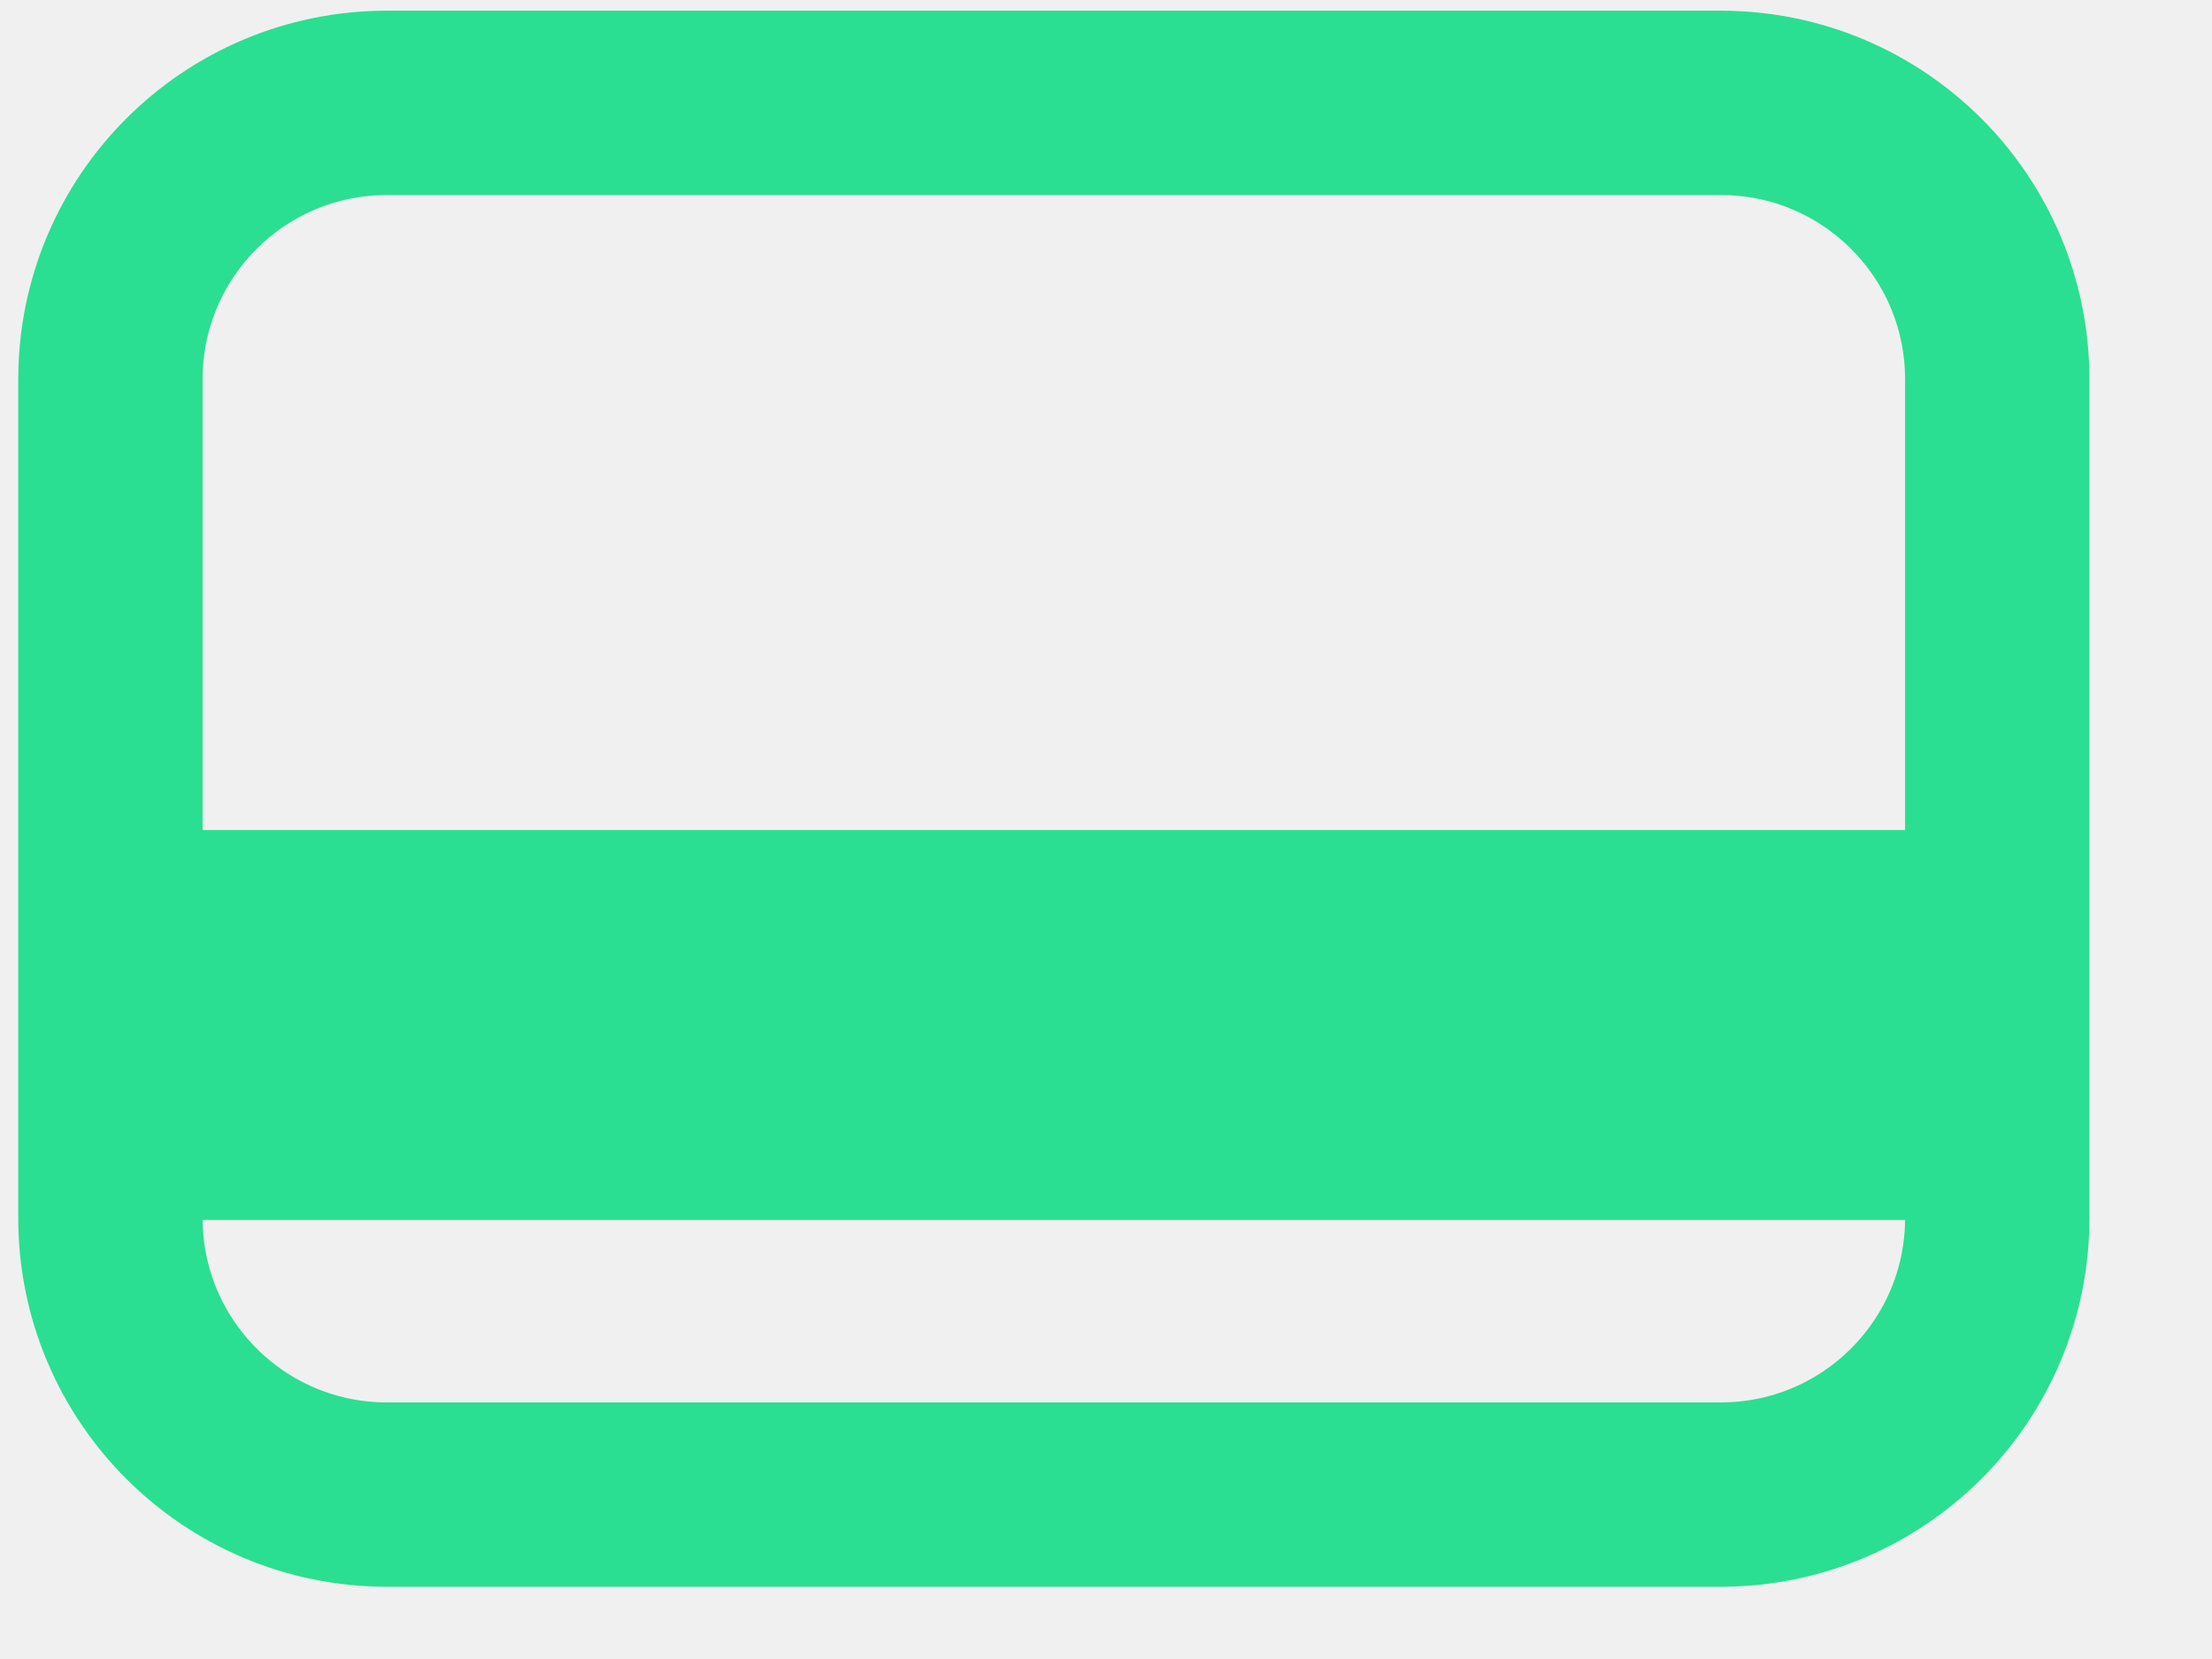
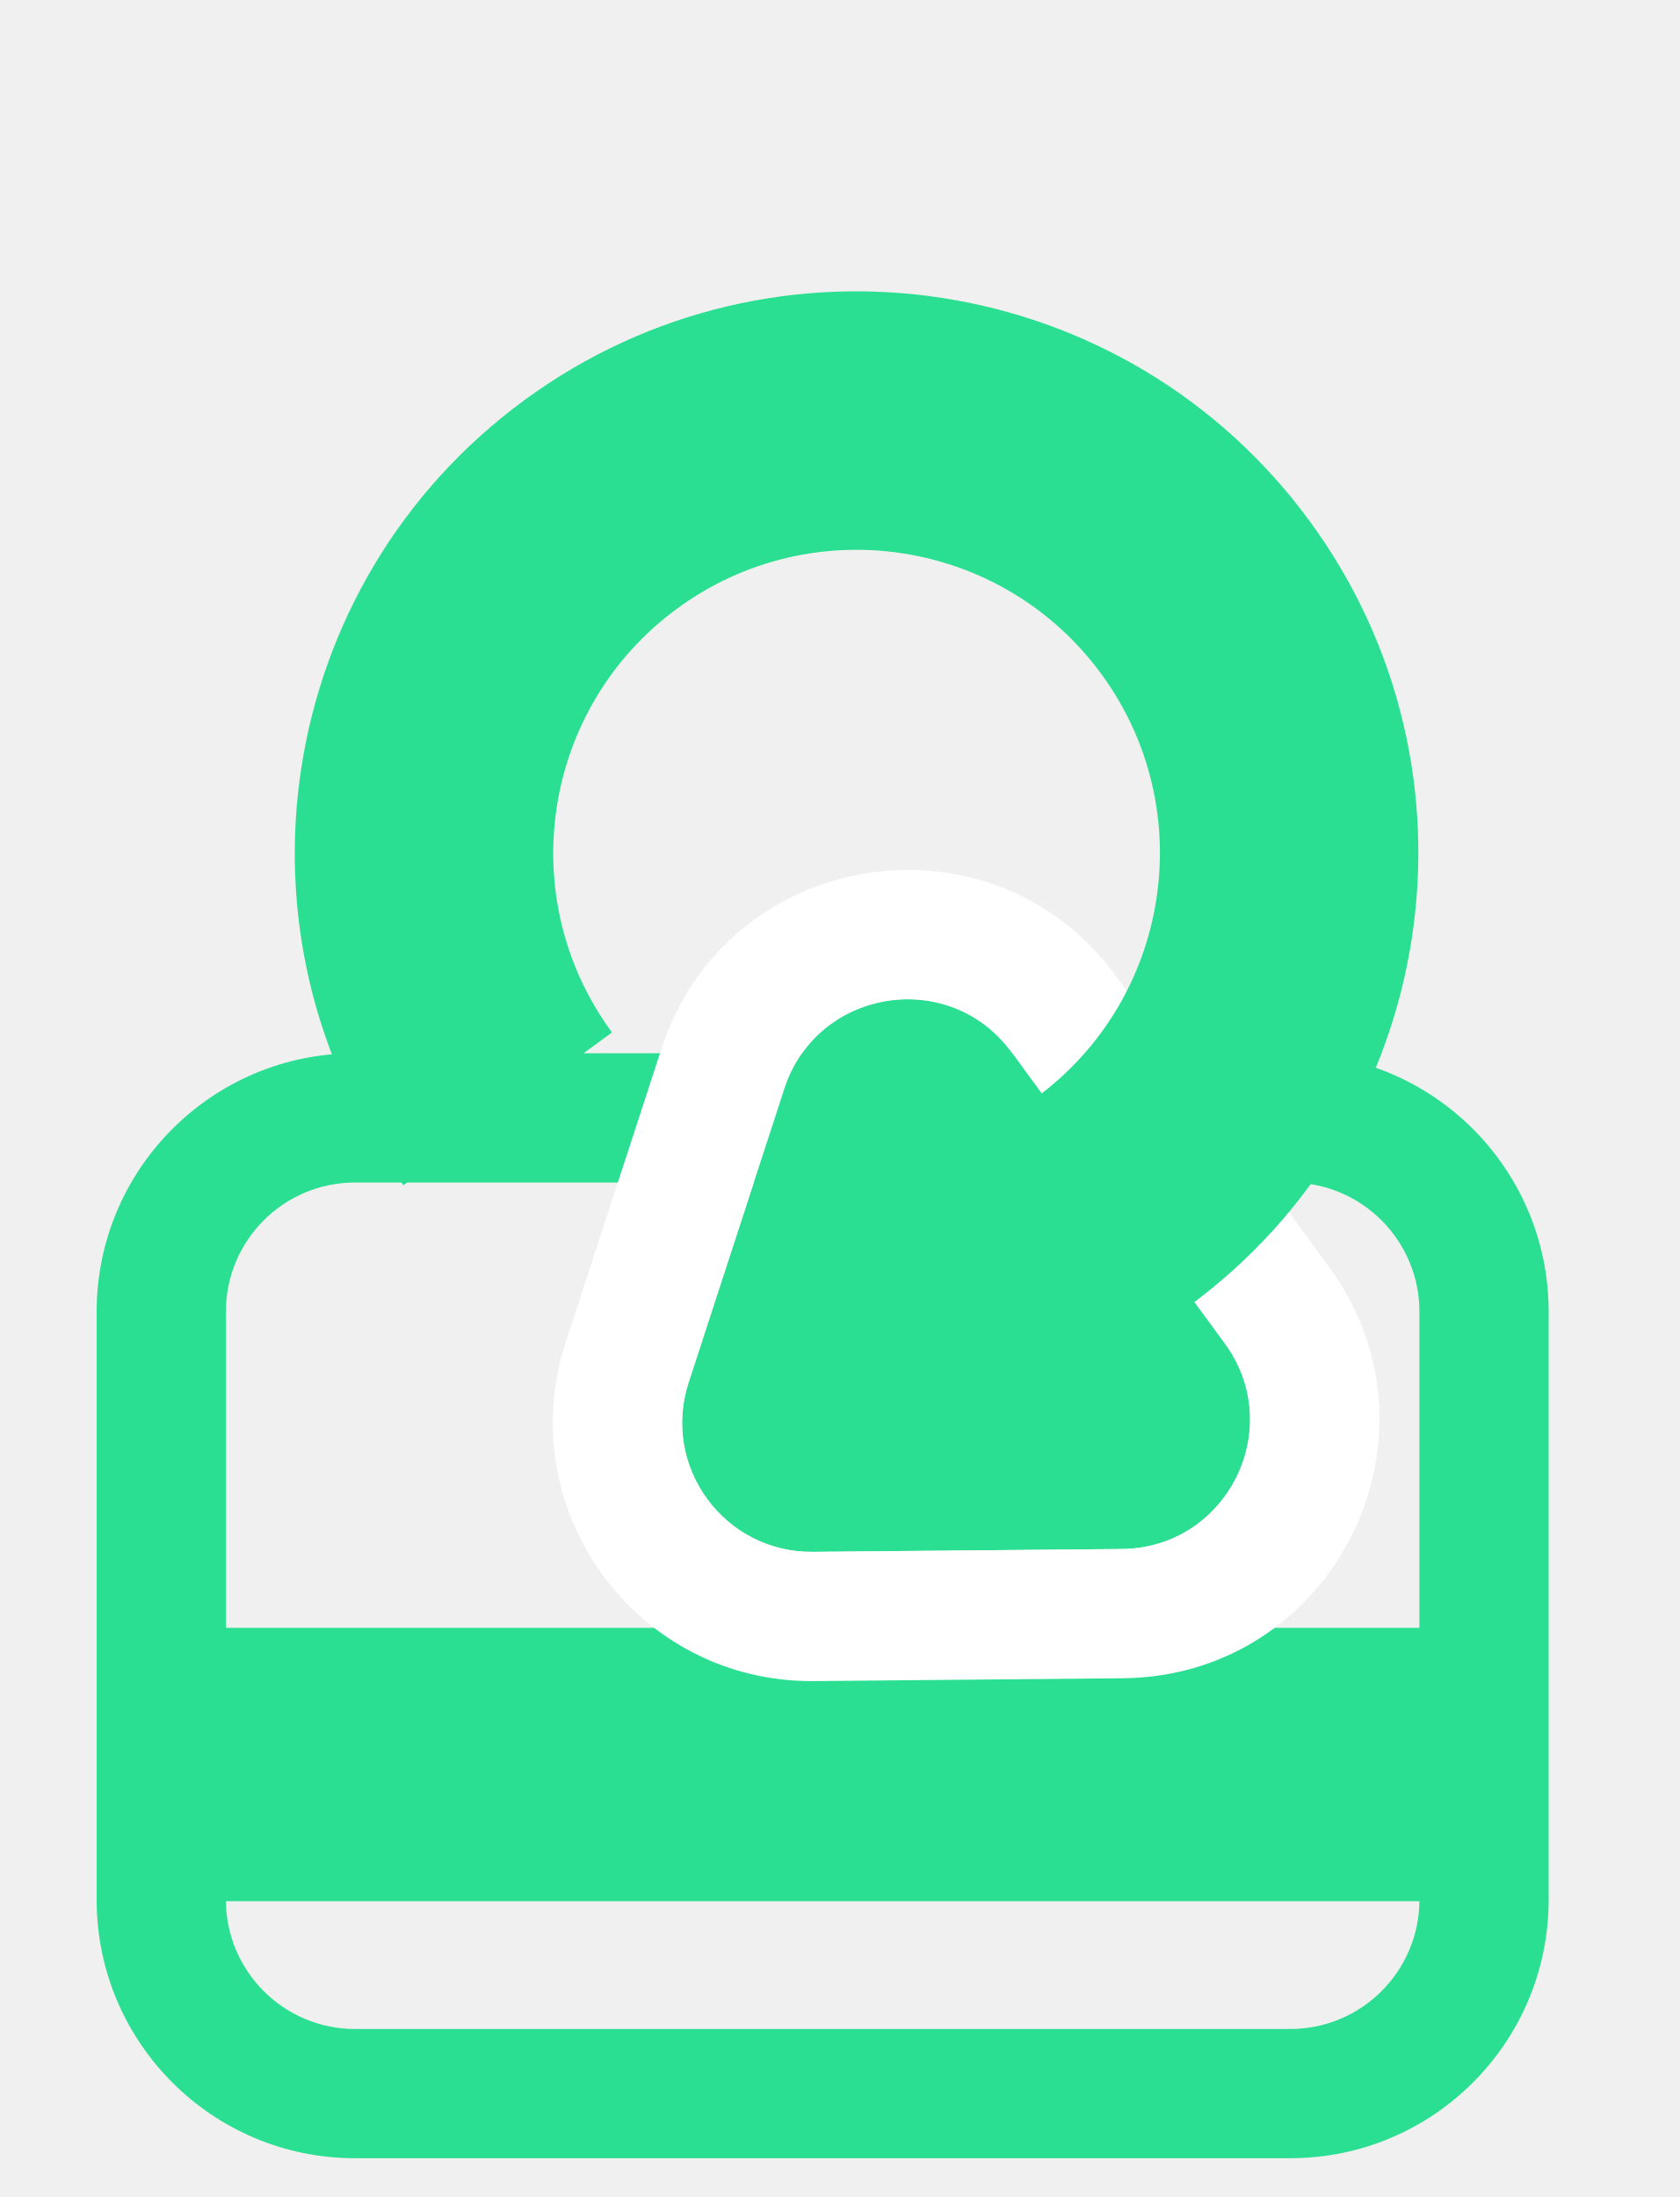
- <svg xmlns="http://www.w3.org/2000/svg" width="12" height="9" viewBox="0 0 12 9" fill="none">
-   <path d="M2.099 0.558C1.27 0.558 0.599 1.229 0.599 2.058L0.599 6.608C0.599 7.436 1.27 8.108 2.099 8.108L9.335 8.108C10.164 8.108 10.835 7.436 10.835 6.608L10.835 2.058C10.835 1.229 10.164 0.558 9.335 0.558L2.099 0.558Z" stroke="#2ADF91" />
-   <rect x="0.736" y="4.503" width="9.785" height="2.115" fill="#2ADF91" />
+ <svg xmlns="http://www.w3.org/2000/svg" width="13" height="17" viewBox="0 0 13 17" fill="none">
+   <path fill-rule="evenodd" clip-rule="evenodd" d="M1.748 14.7L1.748 10.15C1.748 9.598 2.196 9.15 2.748 9.15L9.985 9.15C10.537 9.15 10.985 9.598 10.985 10.15L10.985 14.7C10.985 15.252 10.537 15.7 9.985 15.7L2.748 15.7C2.196 15.7 1.748 15.252 1.748 14.7ZM0.748 10.15C0.748 9.045 1.644 8.15 2.748 8.15L9.985 8.15C11.089 8.15 11.985 9.045 11.985 10.15L11.985 14.7C11.985 15.805 11.089 16.7 9.985 16.7L2.748 16.7C1.644 16.7 0.748 15.805 0.748 14.7L0.748 10.15Z" fill="#2ADF91" />
+   <path d="M1.386 12.596H11.171V14.711H1.386V12.596Z" fill="#2ADF91" />
+   <path d="M6.288 12.008C5.605 12.014 5.117 11.348 5.329 10.698L6.071 8.423C6.323 7.648 7.347 7.484 7.828 8.142L9.479 10.395C9.961 11.053 9.496 11.979 8.681 11.986L6.288 12.008Z" fill="#2ADF91" />
+   <path fill-rule="evenodd" clip-rule="evenodd" d="M4.378 10.387L5.12 8.112C5.625 6.563 7.672 6.236 8.635 7.55L10.286 9.804C11.249 11.119 10.32 12.971 8.69 12.986L6.298 13.008C4.93 13.02 3.954 11.687 4.378 10.387ZM5.329 10.698C5.117 11.348 5.605 12.014 6.289 12.008L8.681 11.986C9.496 11.979 9.961 11.052 9.479 10.395L7.828 8.141C7.347 7.484 6.323 7.648 6.071 8.422L5.329 10.698Z" fill="white" />
+   <path fill-rule="evenodd" clip-rule="evenodd" d="M8.016 8.495C9.062 7.729 9.289 6.26 8.523 5.215C7.757 4.169 6.288 3.942 5.242 4.708C4.196 5.474 3.969 6.943 4.736 7.989L3.122 9.171C1.703 7.234 2.123 4.514 4.06 3.095C5.997 1.676 8.717 2.096 10.136 4.033C11.555 5.969 11.135 8.69 9.198 10.109L8.016 8.495Z" fill="#2ADF91" />
</svg>
